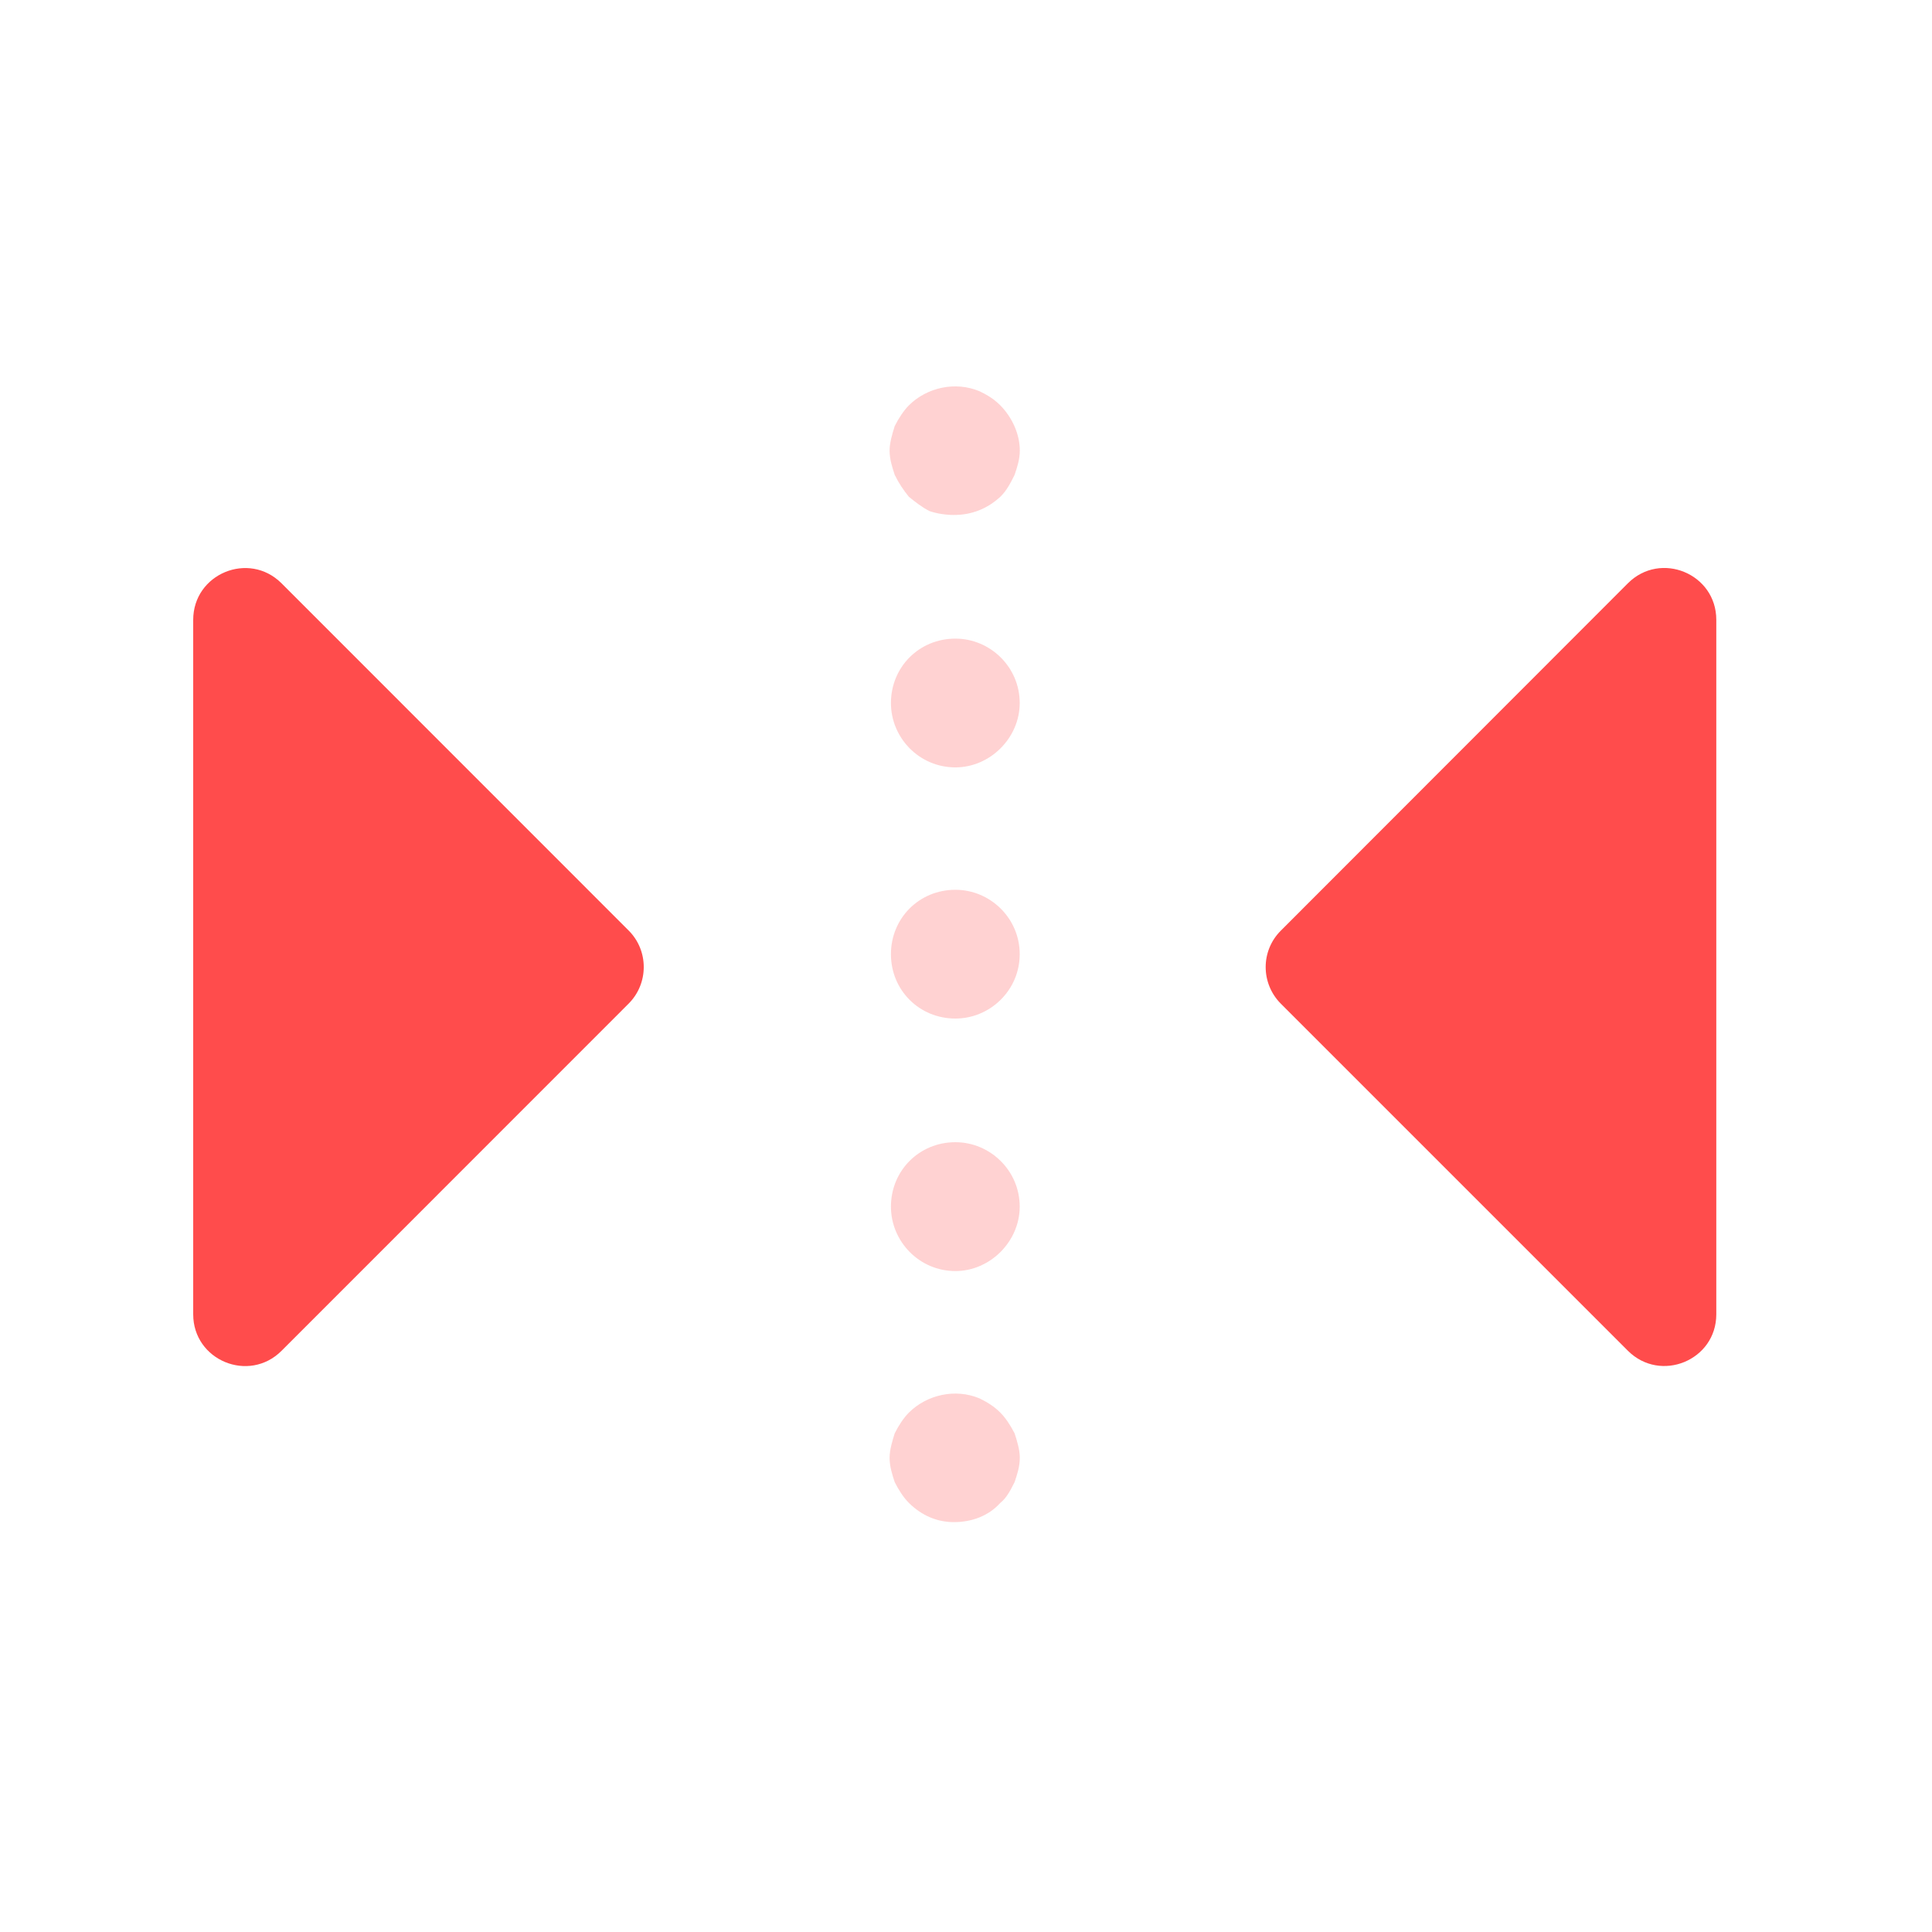
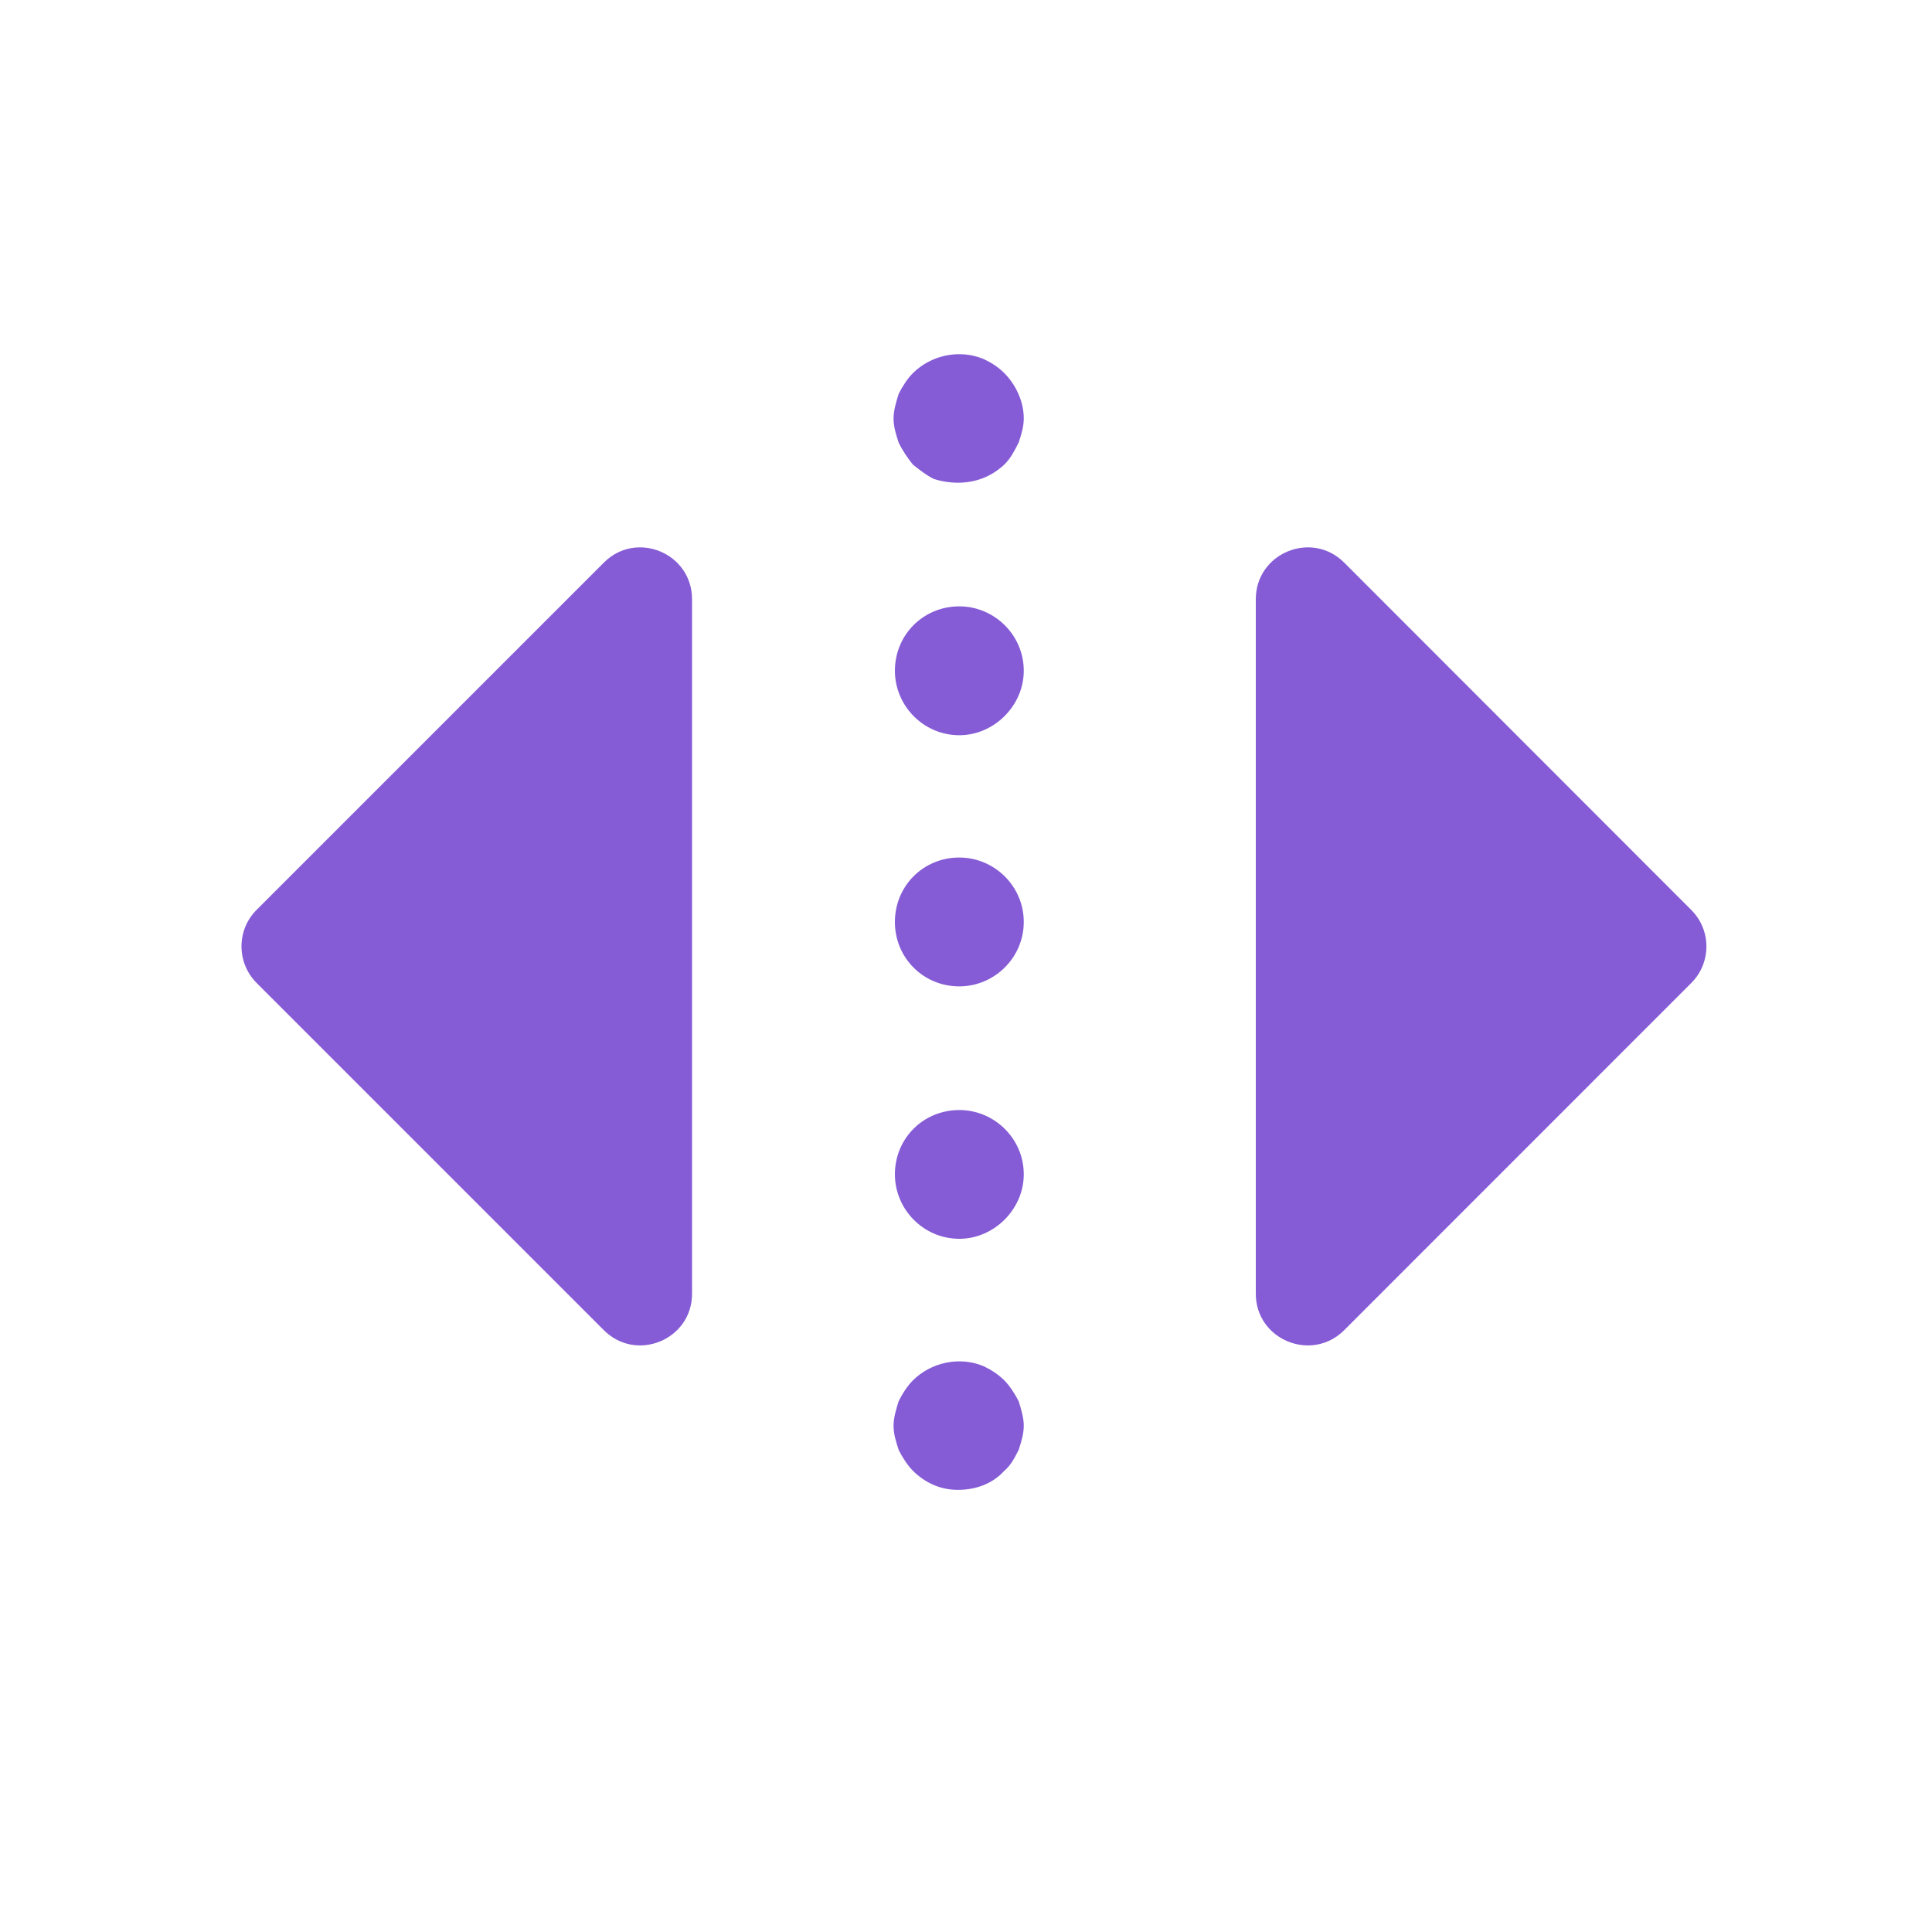
<svg xmlns="http://www.w3.org/2000/svg" width="20px" height="20px" viewBox="0 0 20 20" version="1.1">
  <defs />
-   <g id="left-right-active" stroke="none" stroke-width="1" fill="none" fill-rule="evenodd">
-     <g id="Flip-Left-Right" transform="translate(2, 4)">
-       <path d="M4.665,2.417 L4.665,9.606 C4.665,10.082 4.089,10.321 3.751,9.984 L0.157,6.389 C-0.051,6.18 -0.051,5.841 0.157,5.633 L3.751,2.038 C4.089,1.701 4.665,1.94 4.665,2.417" id="Fill-1" fill="#FF4C4C" transform="translate(2.332533, 6.010929) scale(-1, 1) translate(-2.332533, -6.010929) " />
-       <path d="M7.875,11.757 C7.702,11.757 7.542,11.69 7.409,11.558 C7.355,11.505 7.302,11.423 7.262,11.343 C7.237,11.265 7.209,11.183 7.209,11.09 C7.209,11.01 7.237,10.917 7.262,10.838 C7.302,10.757 7.355,10.677 7.409,10.623 C7.595,10.438 7.89,10.37 8.142,10.477 C8.223,10.517 8.29,10.558 8.355,10.623 C8.409,10.677 8.462,10.757 8.503,10.838 C8.529,10.917 8.557,11.01 8.557,11.09 C8.557,11.183 8.529,11.265 8.503,11.343 C8.462,11.423 8.422,11.505 8.355,11.558 C8.237,11.69 8.063,11.757 7.875,11.757 Z M7.223,3.278 C7.223,2.904 7.516,2.611 7.89,2.611 C8.25,2.611 8.556,2.904 8.556,3.278 C8.556,3.638 8.25,3.944 7.89,3.944 C7.516,3.944 7.223,3.638 7.223,3.278 Z M7.223,5.878 C7.223,5.504 7.516,5.211 7.89,5.211 C8.25,5.211 8.556,5.504 8.556,5.878 C8.556,6.25 8.25,6.544 7.89,6.544 C7.516,6.544 7.223,6.25 7.223,5.878 Z M7.223,8.491 C7.223,8.118 7.516,7.824 7.89,7.824 C8.25,7.824 8.556,8.118 8.556,8.491 C8.556,8.851 8.25,9.158 7.89,9.158 C7.516,9.158 7.223,8.851 7.223,8.491 Z M7.875,1.331 C7.795,1.331 7.702,1.318 7.623,1.291 C7.542,1.25 7.475,1.196 7.409,1.143 C7.355,1.078 7.302,0.998 7.262,0.916 C7.237,0.838 7.209,0.756 7.209,0.664 C7.209,0.583 7.237,0.491 7.262,0.411 C7.302,0.331 7.355,0.25 7.409,0.196 C7.595,0.011 7.89,-0.056 8.142,0.051 C8.223,0.09 8.29,0.131 8.355,0.196 C8.475,0.318 8.557,0.491 8.557,0.664 C8.557,0.756 8.529,0.838 8.503,0.916 C8.462,0.998 8.422,1.078 8.355,1.143 C8.223,1.264 8.063,1.331 7.875,1.331 Z" id="Combined-Shape" fill-opacity="0.25" fill="#FF4C4C" />
-       <path d="M11.102,9.606 L11.102,2.416 C11.102,1.939 11.679,1.7 12.017,2.038 L15.61,5.634 C15.819,5.842 15.819,6.18 15.61,6.39 L12.017,9.983 C11.679,10.32 11.102,10.082 11.102,9.606" id="Fill-3" fill="#FF4C4C" transform="translate(13.4345, 6.010396) scale(-1, 1) translate(-13.4345, -6.010396) " />
-     </g>
+   <g transform="translate(2, 3)">
+     <path fill-rule="evenodd" clip-rule="evenodd" d="M11 10.393V3.203C11 2.726 11.577 2.487 11.915 2.824L15.508 6.42C15.717 6.628 15.717 6.967 15.508 7.176L11.915 10.77C11.577 11.107 11 10.868 11 10.393" fill="#855CD6" />
+     <path fill-rule="evenodd" clip-rule="evenodd" d="M7.665 1.957C7.743 1.984 7.837 1.997 7.917 1.997C8.105 1.997 8.265 1.931 8.397 1.809C8.462 1.745 8.502 1.667 8.542 1.587L8.545 1.583C8.546 1.579 8.547 1.574 8.549 1.57C8.573 1.495 8.598 1.418 8.598 1.331C8.598 1.157 8.517 0.984 8.397 0.863C8.331 0.797 8.265 0.756 8.183 0.717C7.931 0.611 7.637 0.677 7.45 0.863C7.397 0.916 7.343 0.997 7.303 1.077C7.278 1.157 7.25 1.249 7.25 1.331C7.25 1.418 7.275 1.495 7.299 1.57C7.301 1.574 7.302 1.579 7.303 1.583C7.343 1.664 7.397 1.744 7.45 1.809L7.45 1.809C7.517 1.863 7.583 1.916 7.665 1.957ZM7.264 3.944C7.264 3.571 7.558 3.277 7.931 3.277C8.291 3.277 8.598 3.571 8.598 3.944C8.598 4.304 8.291 4.611 7.931 4.611C7.558 4.611 7.264 4.304 7.264 3.944ZM7.917 12.423C7.743 12.423 7.583 12.357 7.45 12.225C7.397 12.171 7.343 12.09 7.303 12.01L7.299 11.997C7.275 11.922 7.25 11.845 7.25 11.757C7.25 11.677 7.278 11.583 7.303 11.505C7.343 11.423 7.397 11.343 7.45 11.29C7.637 11.104 7.931 11.037 8.183 11.143C8.265 11.183 8.331 11.225 8.397 11.29C8.45 11.343 8.503 11.423 8.545 11.505C8.57 11.583 8.598 11.677 8.598 11.757C8.598 11.845 8.573 11.922 8.549 11.997L8.545 12.01L8.539 12.021C8.5 12.097 8.46 12.174 8.397 12.225C8.278 12.357 8.105 12.423 7.917 12.423ZM7.931 5.877C7.558 5.877 7.264 6.171 7.264 6.544C7.264 6.916 7.558 7.211 7.931 7.211C8.291 7.211 8.598 6.916 8.598 6.544C8.598 6.171 8.291 5.877 7.931 5.877ZM7.264 9.157C7.264 8.784 7.558 8.491 7.931 8.491C8.291 8.491 8.598 8.784 8.598 9.157C8.598 9.517 8.291 9.824 7.931 9.824C7.558 9.824 7.264 9.517 7.264 9.157Z" fill="#855CD6" />
+     <path fill-rule="evenodd" clip-rule="evenodd" d="M5.164 3.203V10.393C5.164 10.868 4.588 11.107 4.251 10.77L0.656 7.175C0.448 6.966 0.448 6.627 0.656 6.419L4.251 2.824C4.588 2.487 5.164 2.726 5.164 3.203" fill="#855CD6" />
  </g>
</svg>
